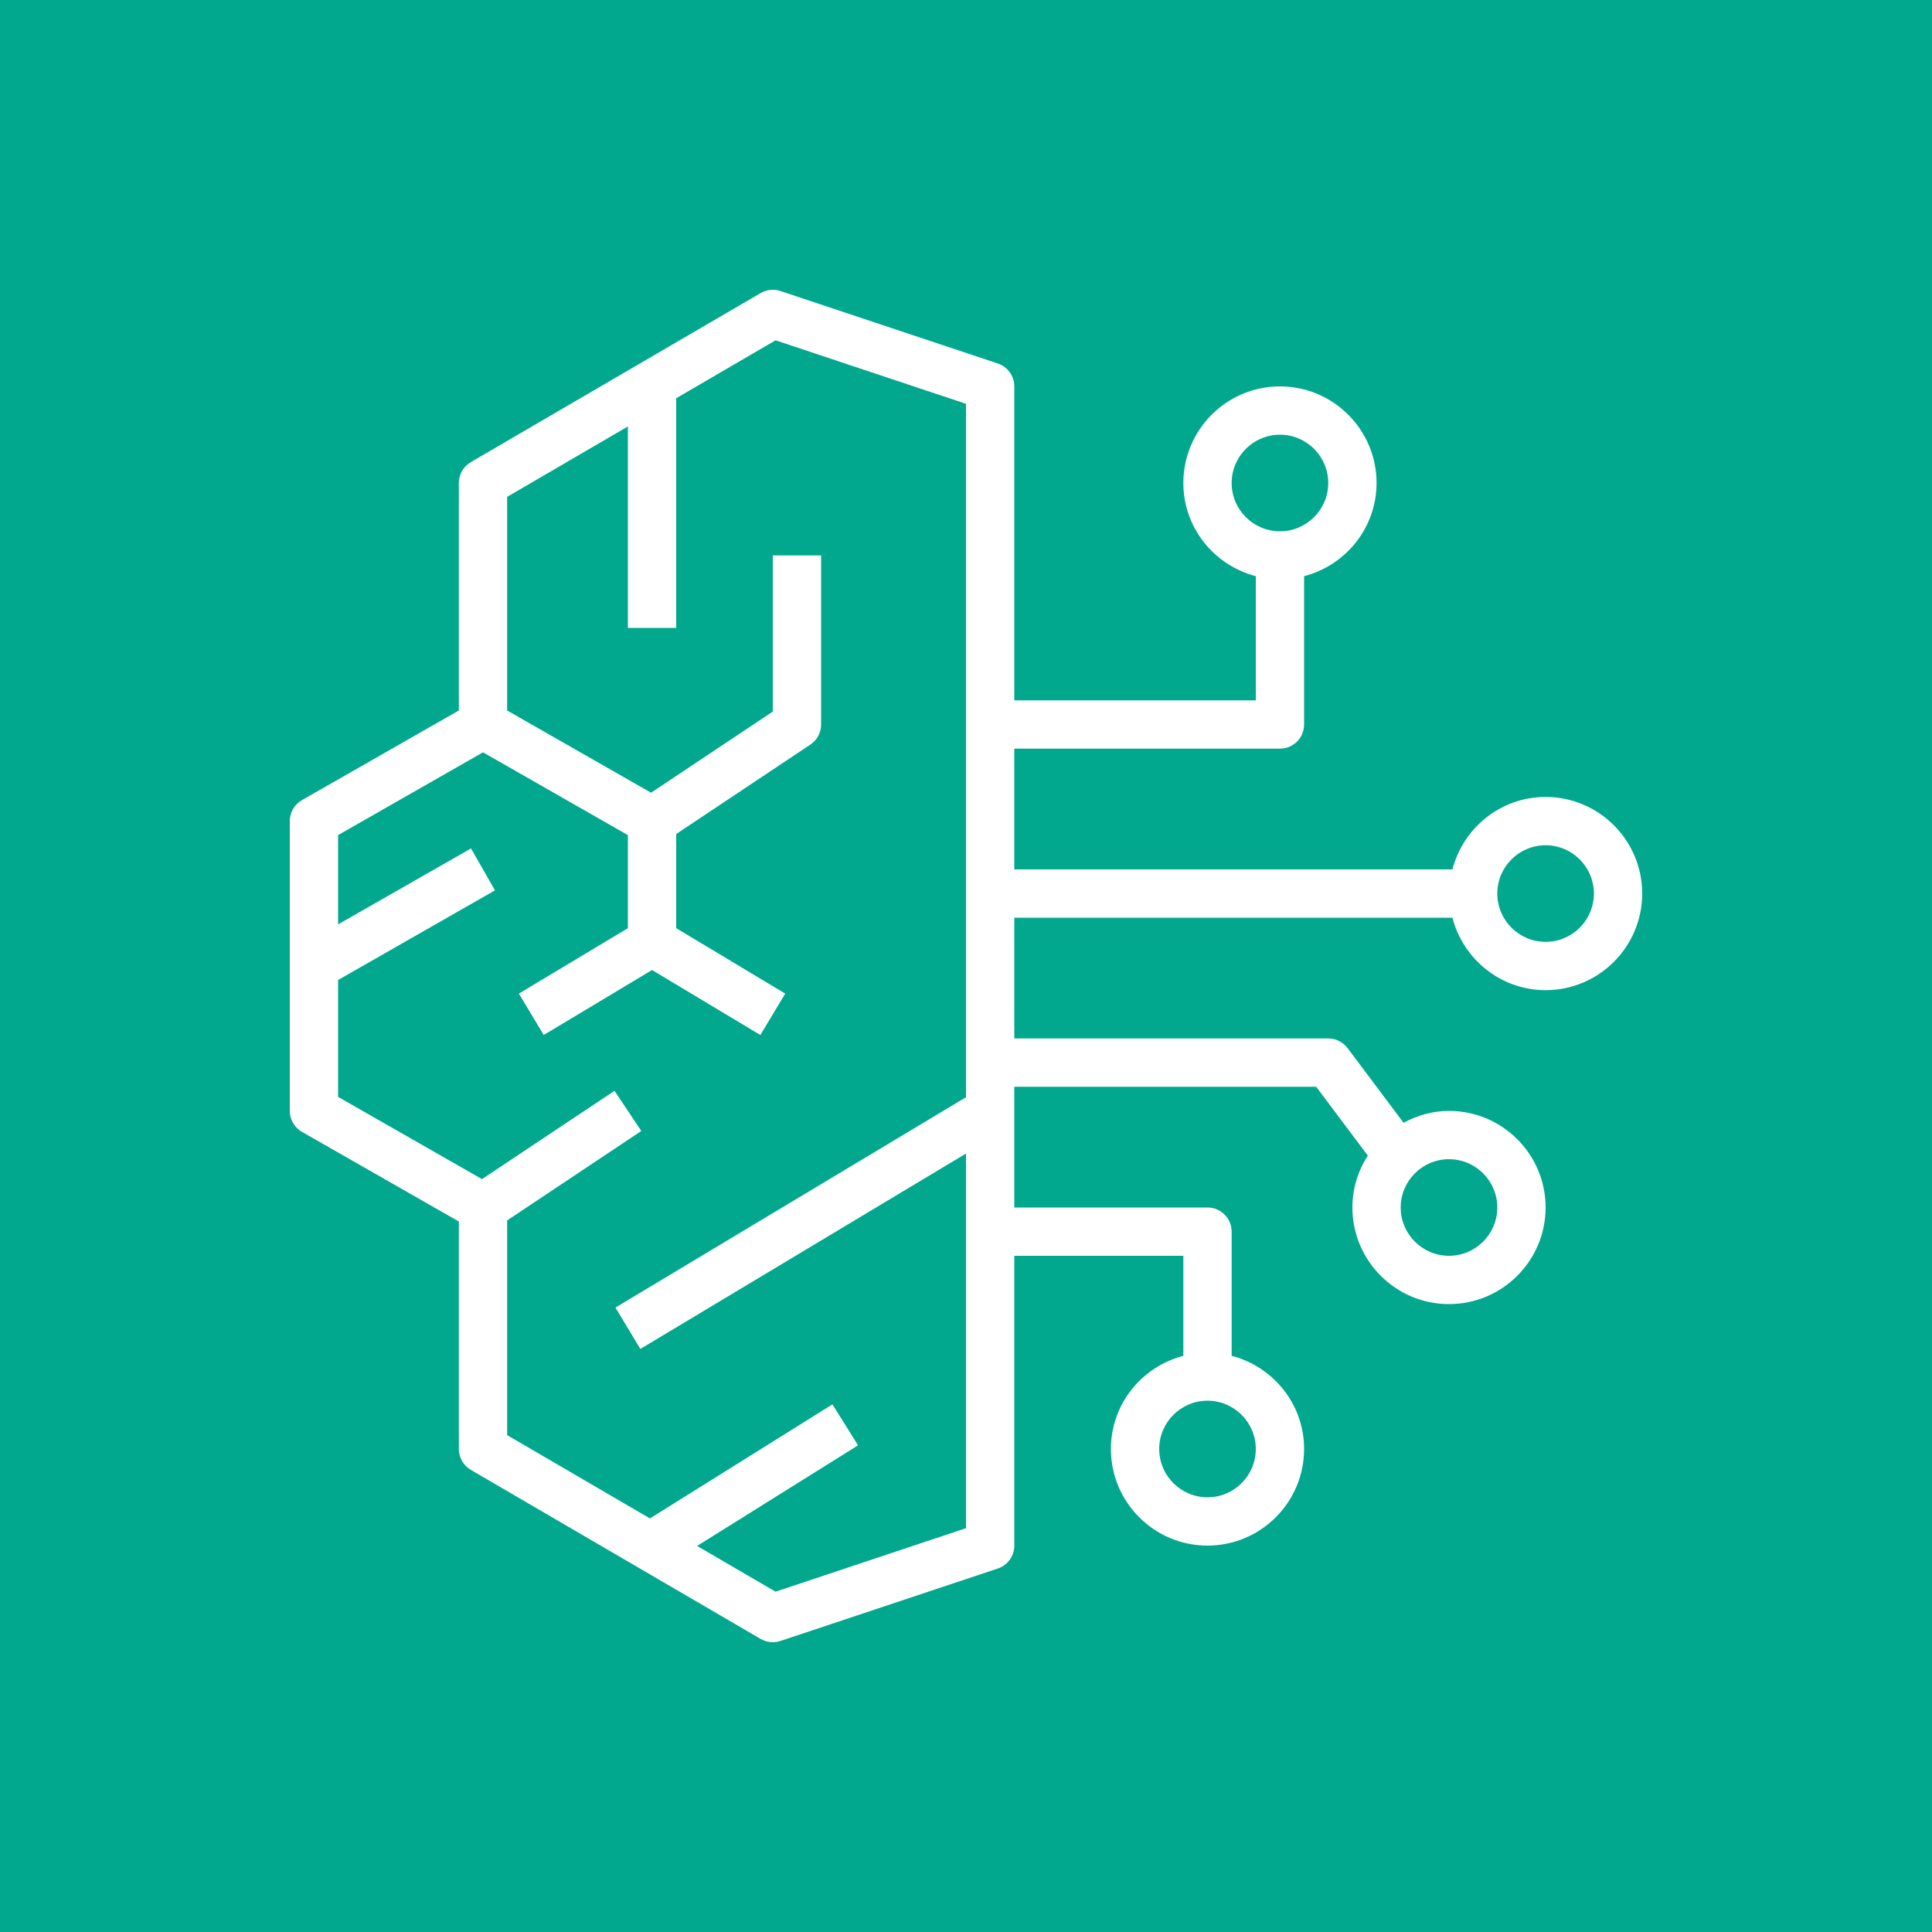
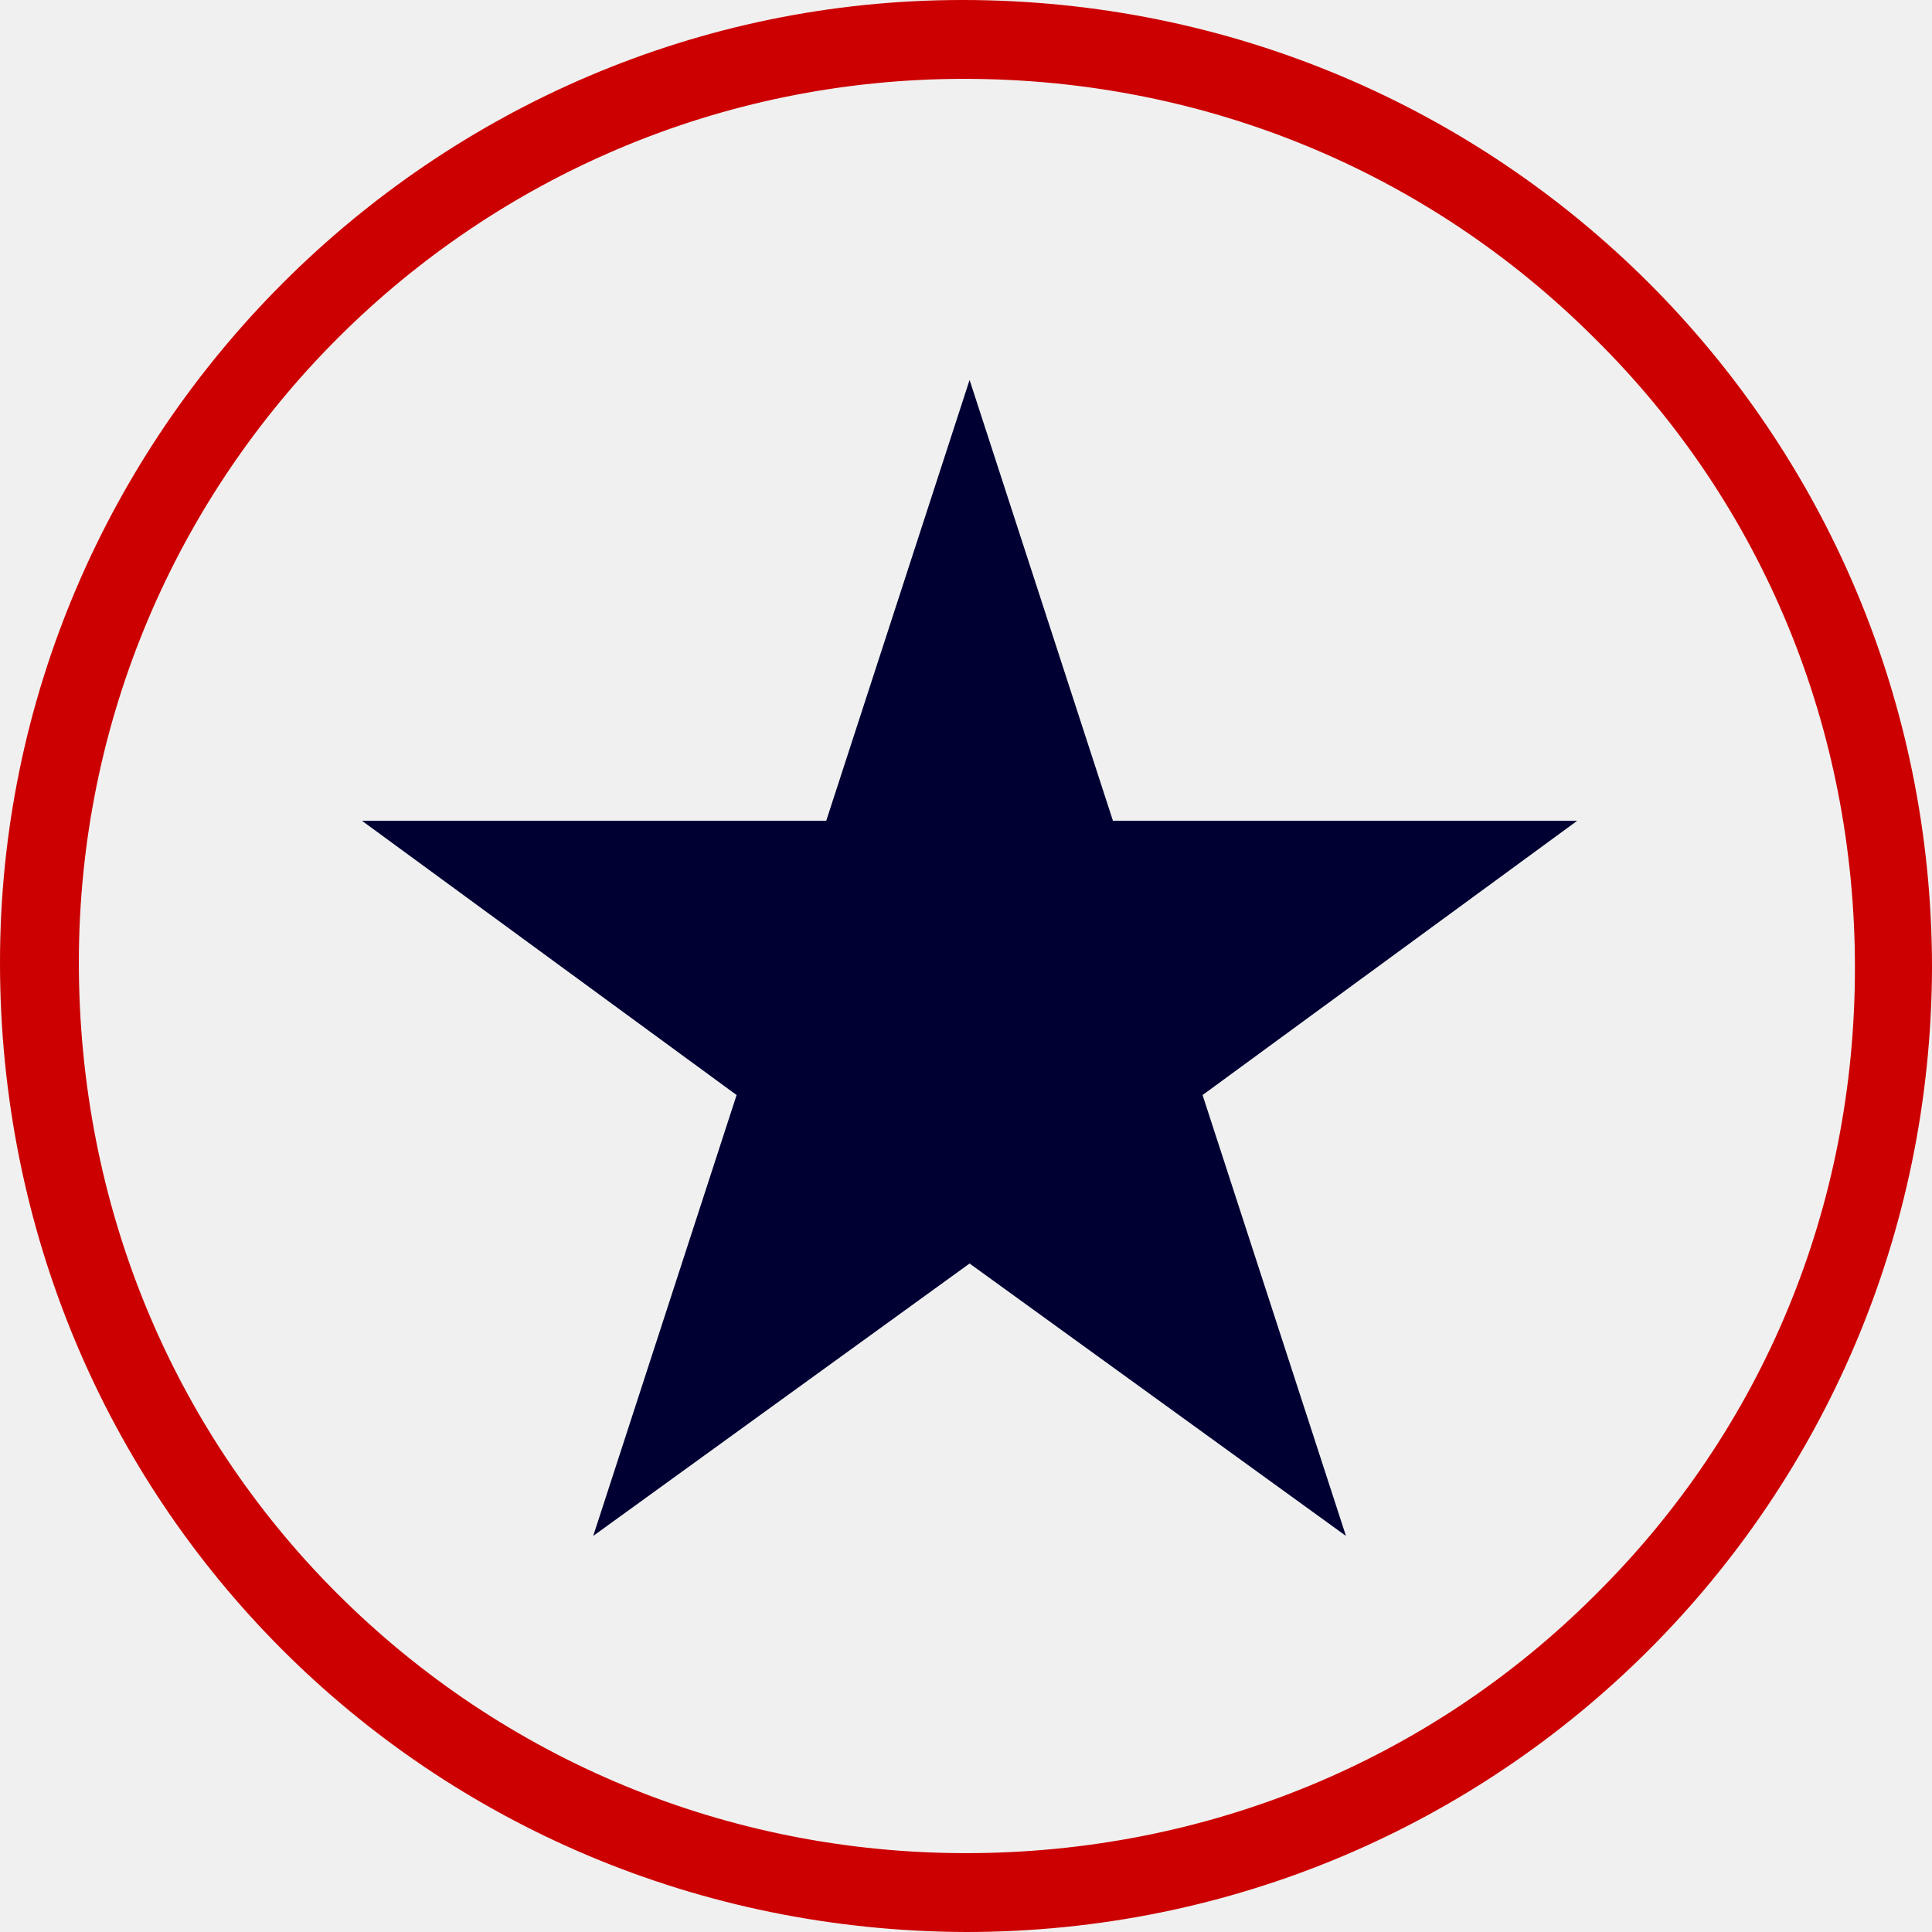
- <svg xmlns="http://www.w3.org/2000/svg" version="1.1" width="80px" height="80px">
-   <svg width="80px" height="80px" viewBox="0 0 80 80" version="1.1">
-     <g id="SvgjsG1004" stroke="none" stroke-width="1" fill="none" fill-rule="evenodd">
-       <g id="SvgjsG1003" fill="#01A88D">
-         <rect id="SvgjsRect1002" x="0" y="0" width="80" height="80" />
-       </g>
-       <g id="SvgjsG1001" transform="translate(12, 12)" fill="#FFFFFF">
-         <path d="M52,27 C50.897,27 50,26.103 50,25 C50,23.897 50.897,23 52,23 C53.103,23 54,23.897 54,25 C54,26.103 53.103,27 52,27 L52,27 Z M20.113,53.908 L16.865,52.014 L23.53,47.848 L22.47,46.152 L14.913,50.875 L9,47.426 L9,38.535 L14.555,34.832 L13.445,33.168 L7.959,36.825 L2,33.42 L2,28.58 L8.496,24.868 L7.504,23.132 L2,26.277 L2,22.58 L8,19.152 L14,22.58 L14,26.434 L9.485,29.143 L10.515,30.857 L15,28.166 L19.485,30.857 L20.515,29.143 L16,26.434 L16,22.535 L21.555,18.832 C21.833,18.646 22,18.334 22,18 L22,11 L20,11 L20,17.465 L14.959,20.825 L9,17.42 L9,8.574 L14,5.658 L14,14 L16,14 L16,4.491 L20.113,2.092 L28,4.721 L28,33.434 L13.485,42.143 L14.515,43.857 L28,35.766 L28,51.279 L20.113,53.908 Z M50,38 C50,39.103 49.103,40 48,40 C46.897,40 46,39.103 46,38 C46,36.897 46.897,36 48,36 C49.103,36 50,36.897 50,38 L50,38 Z M40,48 C40,49.103 39.103,50 38,50 C36.897,50 36,49.103 36,48 C36,46.897 36.897,46 38,46 C39.103,46 40,46.897 40,48 L40,48 Z M39,8 C39,6.897 39.897,6 41,6 C42.103,6 43,6.897 43,8 C43,9.103 42.103,10 41,10 C39.897,10 39,9.103 39,8 L39,8 Z M52,21 C50.141,21 48.589,22.28 48.142,24 L30,24 L30,19 L41,19 C41.553,19 42,18.552 42,18 L42,11.858 C43.72,11.411 45,9.858 45,8 C45,5.794 43.206,4 41,4 C38.794,4 37,5.794 37,8 C37,9.858 38.28,11.411 40,11.858 L40,17 L30,17 L30,4 C30,3.569 29.725,3.188 29.316,3.051 L20.316,0.051 C20.042,-0.039 19.744,-0.009 19.496,0.136 L7.496,7.136 C7.188,7.315 7,7.645 7,8 L7,17.42 L0.504,21.132 C0.192,21.31 0,21.641 0,22 L0,34 C0,34.359 0.192,34.69 0.504,34.868 L7,38.58 L7,48 C7,48.355 7.188,48.685 7.496,48.864 L19.496,55.864 C19.65,55.954 19.825,56 20,56 C20.106,56 20.213,55.983 20.316,55.949 L29.316,52.949 C29.725,52.812 30,52.431 30,52 L30,40 L37,40 L37,44.142 C35.28,44.589 34,46.142 34,48 C34,50.206 35.794,52 38,52 C40.206,52 42,50.206 42,48 C42,46.142 40.72,44.589 39,44.142 L39,39 C39,38.448 38.553,38 38,38 L30,38 L30,33 L42.5,33 L44.638,35.85 C44.239,36.472 44,37.207 44,38 C44,40.206 45.794,42 48,42 C50.206,42 52,40.206 52,38 C52,35.794 50.206,34 48,34 C47.316,34 46.682,34.188 46.119,34.492 L43.8,31.4 C43.611,31.148 43.314,31 43,31 L30,31 L30,26 L48.142,26 C48.589,27.72 50.141,29 52,29 C54.206,29 56,27.206 56,25 C56,22.794 54.206,21 52,21 L52,21 Z" id="SvgjsPath1000" />
-       </g>
+ <svg xmlns="http://www.w3.org/2000/svg" version="1.1" id="Layer_1" x="0px" y="0px" viewBox="38.7 147.6 107.8 107.8" style="enable-background:new 38.7 147.6 107.8 107.8;" xml:space="preserve">
+   <style type="text/css">
+   .st0{fill:#000033;}
+ 	.st1{fill:#CC0000;}
+  </style>
+   <g>
+     <g>
+       <polygon class="st0" points="126.7,193.4 100.8,193.4 92.8,168.8 84.8,193.4 58.9,193.4 79.8,208.7 71.8,233.3 92.8,218.1     113.8,233.3 105.8,208.7   ">
+    </polygon>
    </g>
-   </svg>
-   <style>@media (prefers-color-scheme: light) { :root { filter: none; } }
- </style>
+     <path class="st1" d="M92.5,152c13.3,0,25.8,5.1,35.2,14.5c9.4,9.3,14.5,21.8,14.5,35.1c0,13.3-5.1,25.7-14.5,35   c-9.3,9.3-21.8,14.4-35.1,14.4s-25.8-5.2-35.1-14.5c-9.3-9.3-14.4-21.8-14.4-35.2C43.1,174.1,65.2,152,92.5,152L92.5,152    M92.4,147.6L92.4,147.6c-29.5,0-53.7,24.2-53.7,53.7c0,30.1,23.9,54,53.9,54.1l0,0c29.8,0,53.8-24,53.9-53.8   C146.5,171.7,122.4,147.6,92.4,147.6L92.4,147.6z">
+   </path>
+   </g>
</svg>
